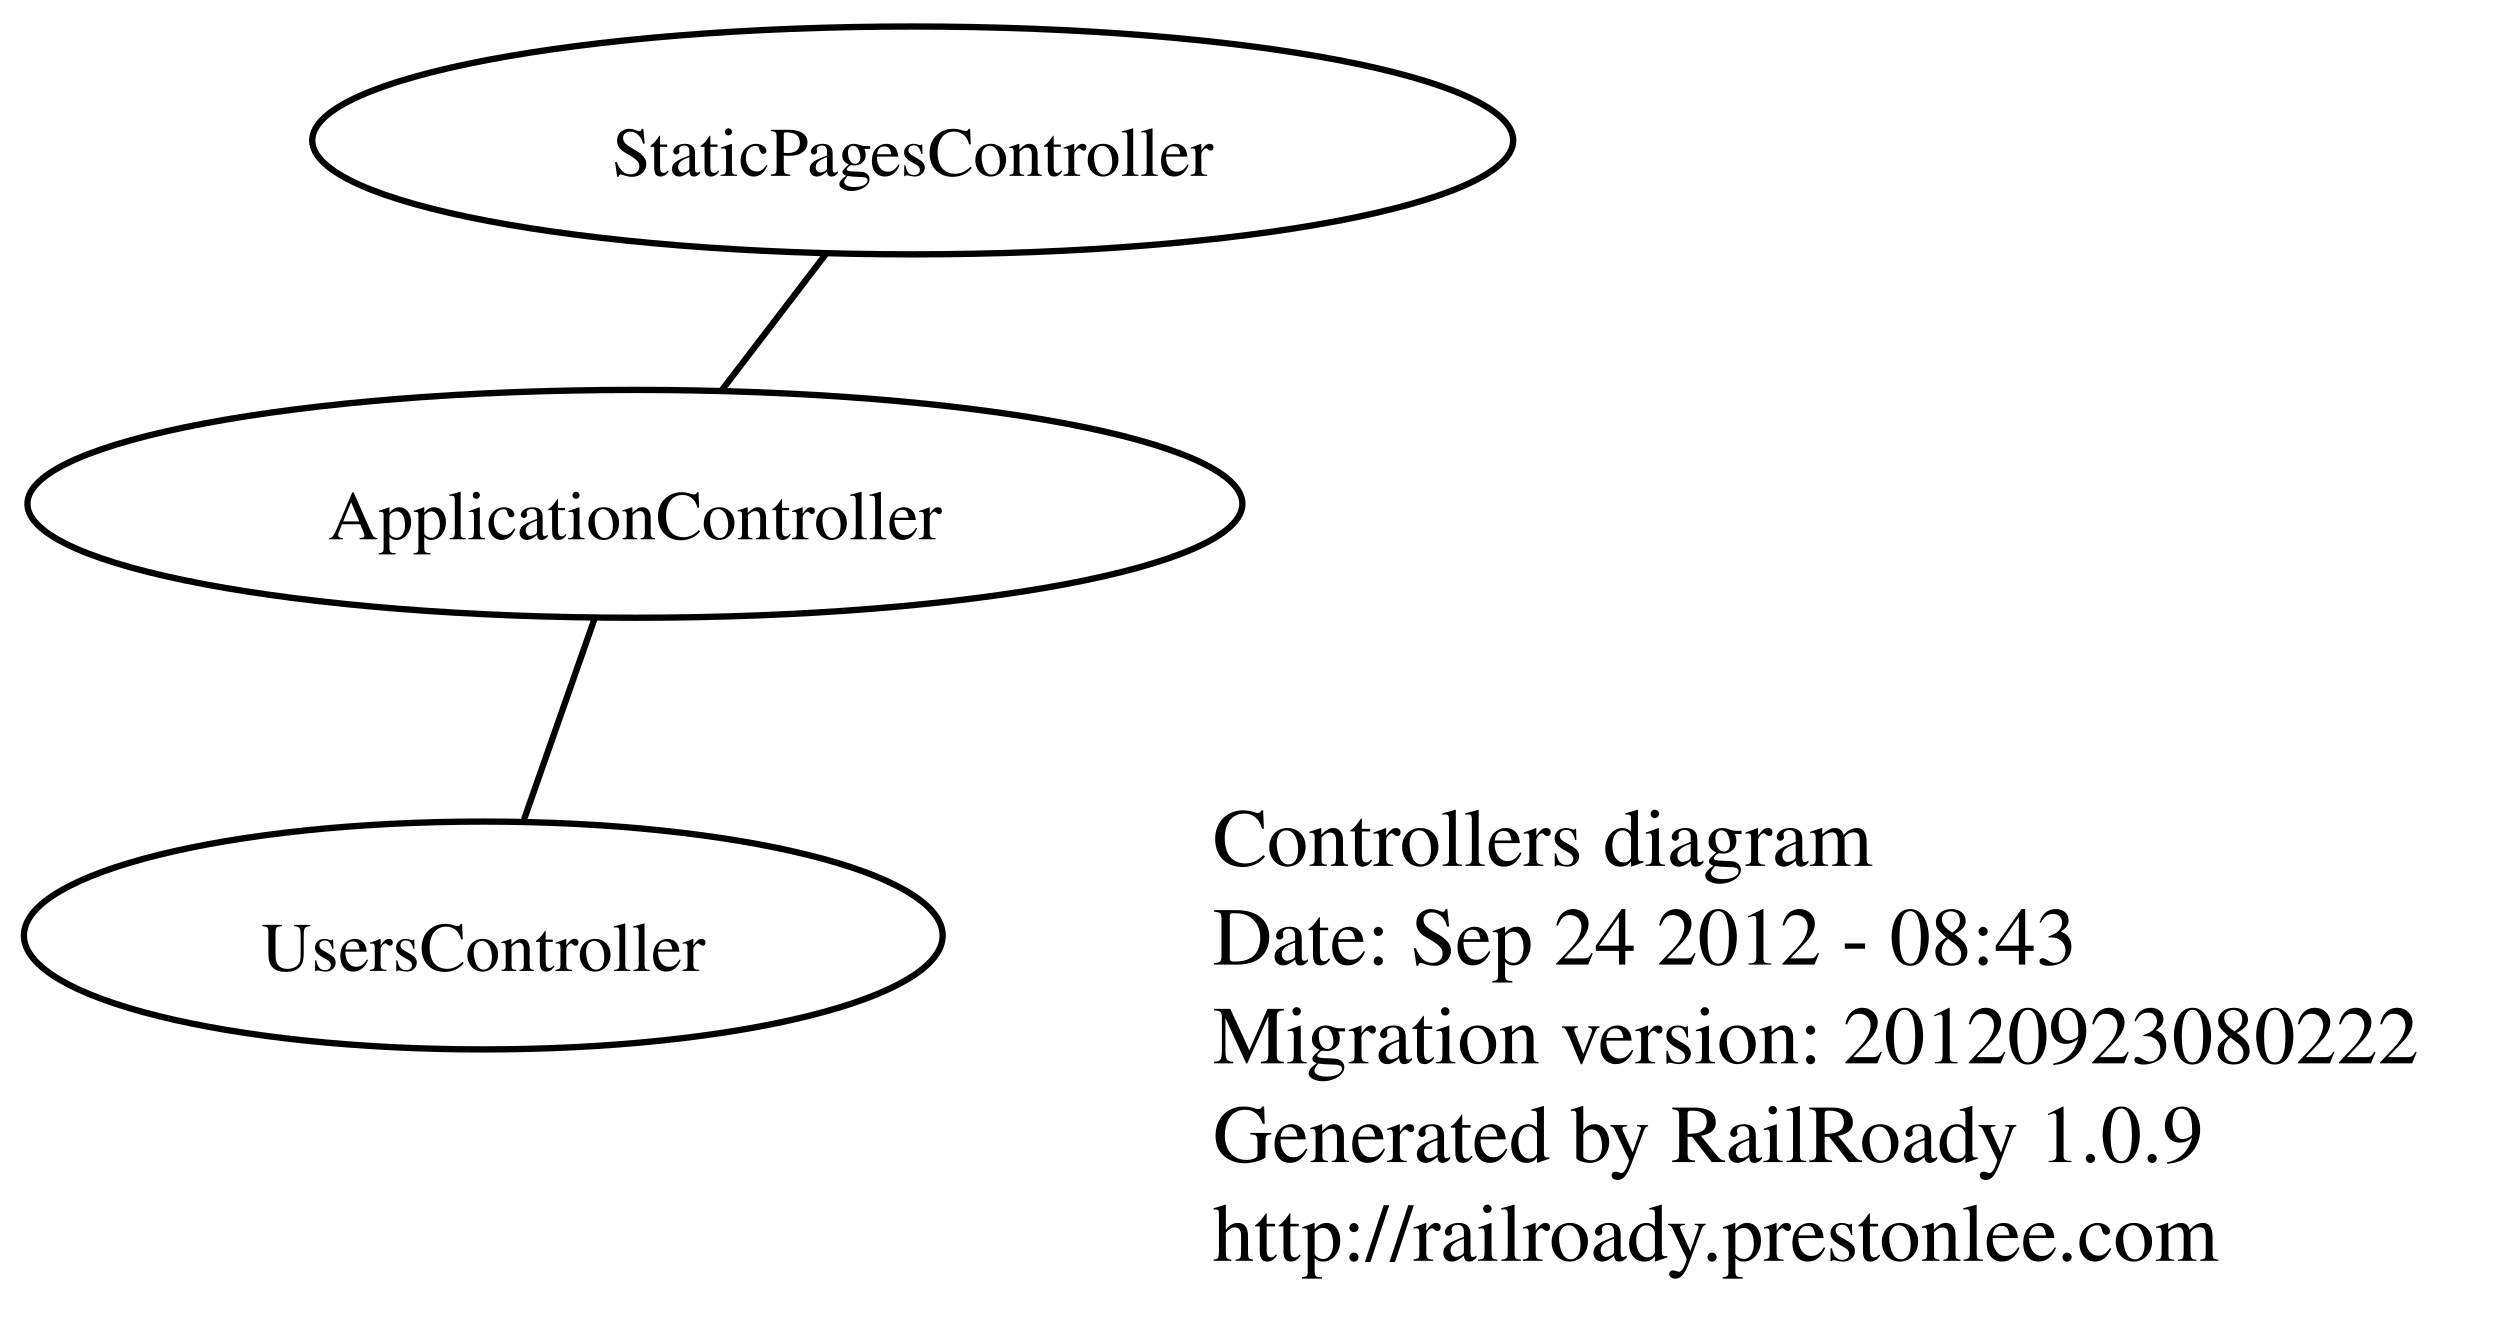
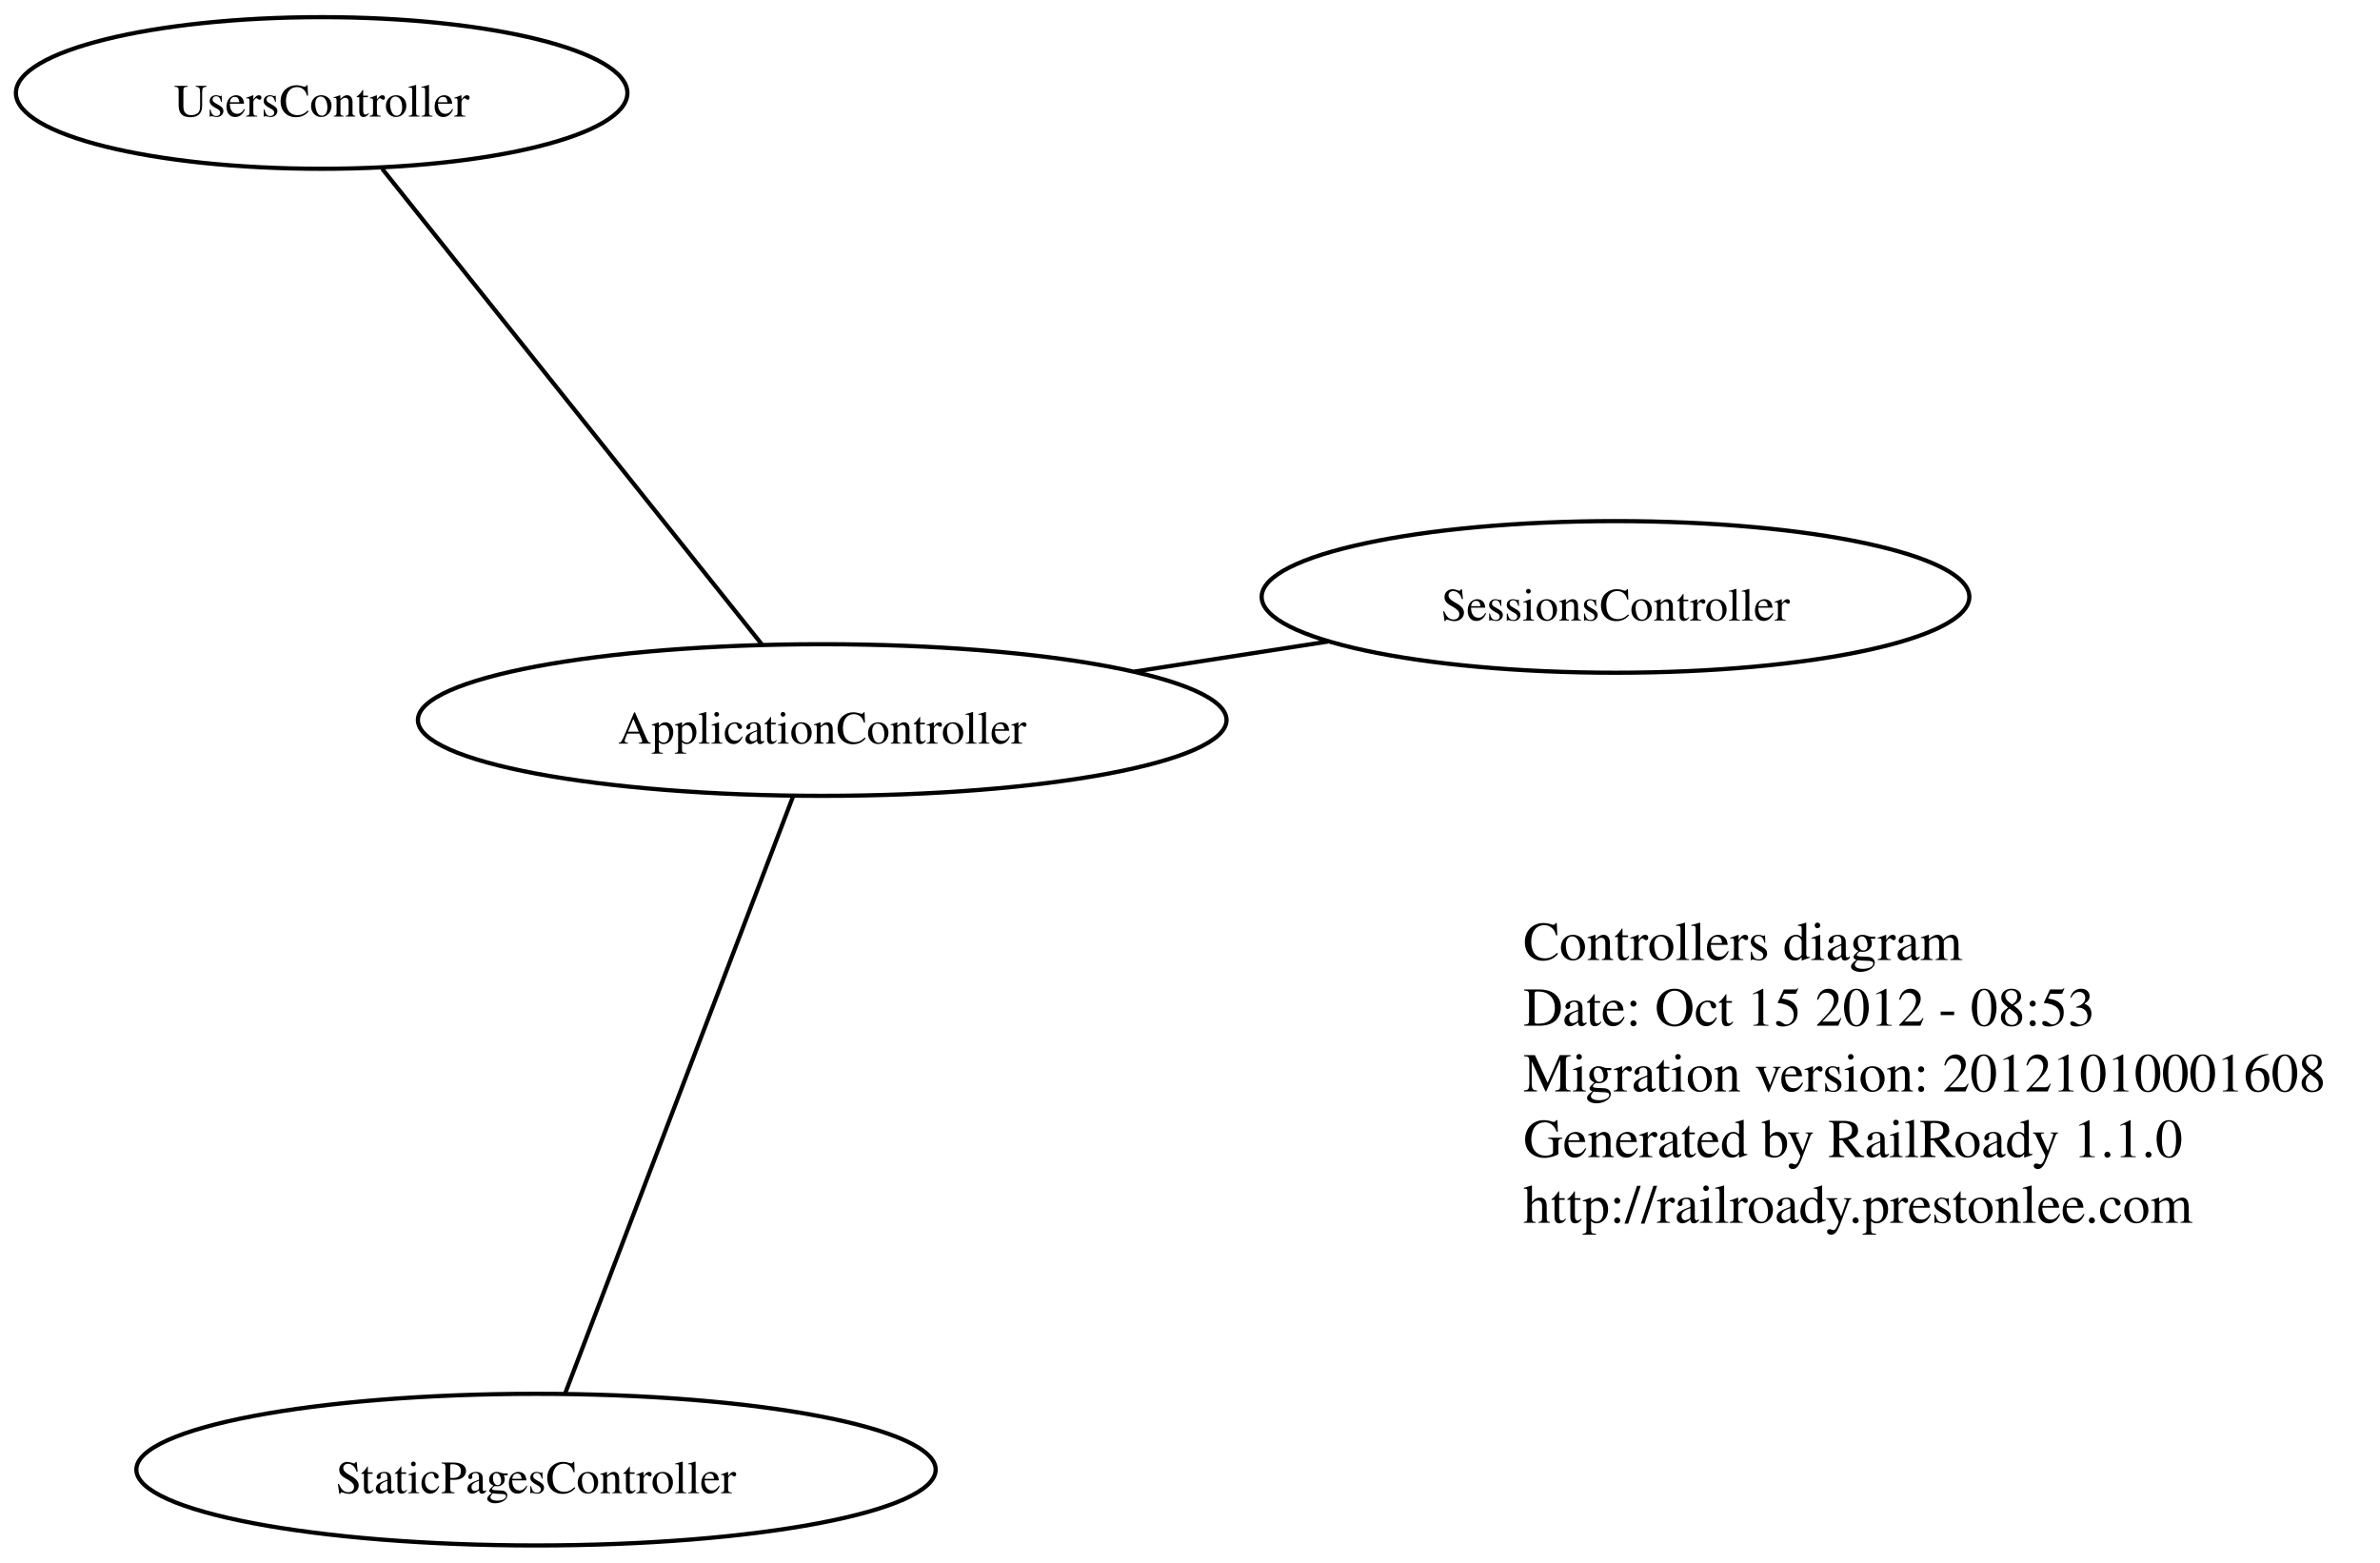
- <svg xmlns="http://www.w3.org/2000/svg" width="395pt" height="210pt" viewBox="0.00 0.00 395.01 209.63">
-   <g id="graph1" class="graph" transform="scale(1 1) rotate(0) translate(4 205.625)">
-     <polygon fill="white" stroke="white" points="-4,5 -4,-205.625 392.014,-205.625 392.014,5 -4,5" />
+ <svg xmlns="http://www.w3.org/2000/svg" width="565pt" height="371pt" viewBox="0.00 0.00 565.01 370.86">
+   <g id="graph1" class="graph" transform="scale(1 1) rotate(0) translate(4 366.857)">
+     <polygon fill="white" stroke="white" points="-4,5 -4,-366.857 562.014,-366.857 562.014,5 -4,5" />
    <g id="node1" class="node">
-       <text text-anchor="start" x="187.639" y="-69" font-family="Times,serif" font-size="13.00">Controllers diagram</text>
-       <text text-anchor="start" x="187.639" y="-53.4" font-family="Times,serif" font-size="13.00">Date: Sep 24 2012 - 08:43</text>
-       <text text-anchor="start" x="187.639" y="-37.8" font-family="Times,serif" font-size="13.00">Migration version: 20120923080222</text>
-       <text text-anchor="start" x="187.639" y="-22.2" font-family="Times,serif" font-size="13.00">Generated by RailRoady 1.0.9</text>
-       <text text-anchor="start" x="187.639" y="-6.6" font-family="Times,serif" font-size="13.00">http://railroady.prestonlee.com</text>
+       <text text-anchor="start" x="357.639" y="-139" font-family="Times,serif" font-size="13.00">Controllers diagram</text>
+       <text text-anchor="start" x="357.639" y="-123.4" font-family="Times,serif" font-size="13.00">Date: Oct 15 2012 - 08:53</text>
+       <text text-anchor="start" x="357.639" y="-107.8" font-family="Times,serif" font-size="13.00">Migration version: 20121010001608</text>
+       <text text-anchor="start" x="357.639" y="-92.2" font-family="Times,serif" font-size="13.00">Generated by RailRoady 1.1.0</text>
+       <text text-anchor="start" x="357.639" y="-76.6" font-family="Times,serif" font-size="13.00">http://railroady.prestonlee.com</text>
    </g>
    <g id="node2" class="node">
-       <ellipse fill="none" stroke="black" cx="96.318" cy="-126.206" rx="95.984" ry="18" />
-       <text text-anchor="middle" x="96.318" y="-120.606" font-family="Times,serif" font-size="11.00">ApplicationController</text>
+       <ellipse fill="none" stroke="black" cx="191.195" cy="-195.976" rx="95.984" ry="18" />
+       <text text-anchor="middle" x="191.195" y="-190.376" font-family="Times,serif" font-size="11.00">ApplicationController</text>
    </g>
    <g id="node3" class="node">
-       <ellipse fill="none" stroke="black" cx="140.213" cy="-183.625" rx="94.879" ry="18" />
-       <text text-anchor="middle" x="140.213" y="-178.025" font-family="Times,serif" font-size="11.00">StaticPagesController</text>
+       <ellipse fill="none" stroke="black" cx="379.518" cy="-225.206" rx="84.002" ry="18" />
+       <text text-anchor="middle" x="379.518" y="-219.606" font-family="Times,serif" font-size="11.00">SessionsController</text>
    </g>
    <g id="edge2" class="edge">
-       <path fill="none" stroke="black" d="M109.966,-144.059C115.201,-150.907 121.174,-158.721 126.422,-165.586" />
+       <path fill="none" stroke="black" d="M265.355,-207.486C280.486,-209.835 296.339,-212.295 311.252,-214.61" />
    </g>
    <g id="node4" class="node">
-       <ellipse fill="none" stroke="black" cx="72.361" cy="-58" rx="72.583" ry="18" />
-       <text text-anchor="middle" x="72.361" y="-52.4" font-family="Times,serif" font-size="11.00">UsersController</text>
+       <ellipse fill="none" stroke="black" cx="123.251" cy="-18" rx="94.879" ry="18" />
+       <text text-anchor="middle" x="123.251" y="-12.4" font-family="Times,serif" font-size="11.00">StaticPagesController</text>
    </g>
    <g id="edge4" class="edge">
-       <path fill="none" stroke="black" d="M89.898,-107.928C86.461,-98.142 82.239,-86.122 78.799,-76.329" />
+       <path fill="none" stroke="black" d="M184.306,-177.931C171.284,-143.82 143.195,-70.241 130.158,-36.093" />
+     </g>
+     <g id="node5" class="node">
+       <ellipse fill="none" stroke="black" cx="72.361" cy="-344.857" rx="72.583" ry="18" />
+       <text text-anchor="middle" x="72.361" y="-339.257" font-family="Times,serif" font-size="11.00">UsersController</text>
+     </g>
+     <g id="edge6" class="edge">
+       <path fill="none" stroke="black" d="M176.861,-213.935C154.02,-242.55 109.618,-298.179 86.746,-326.835" />
    </g>
  </g>
</svg>
